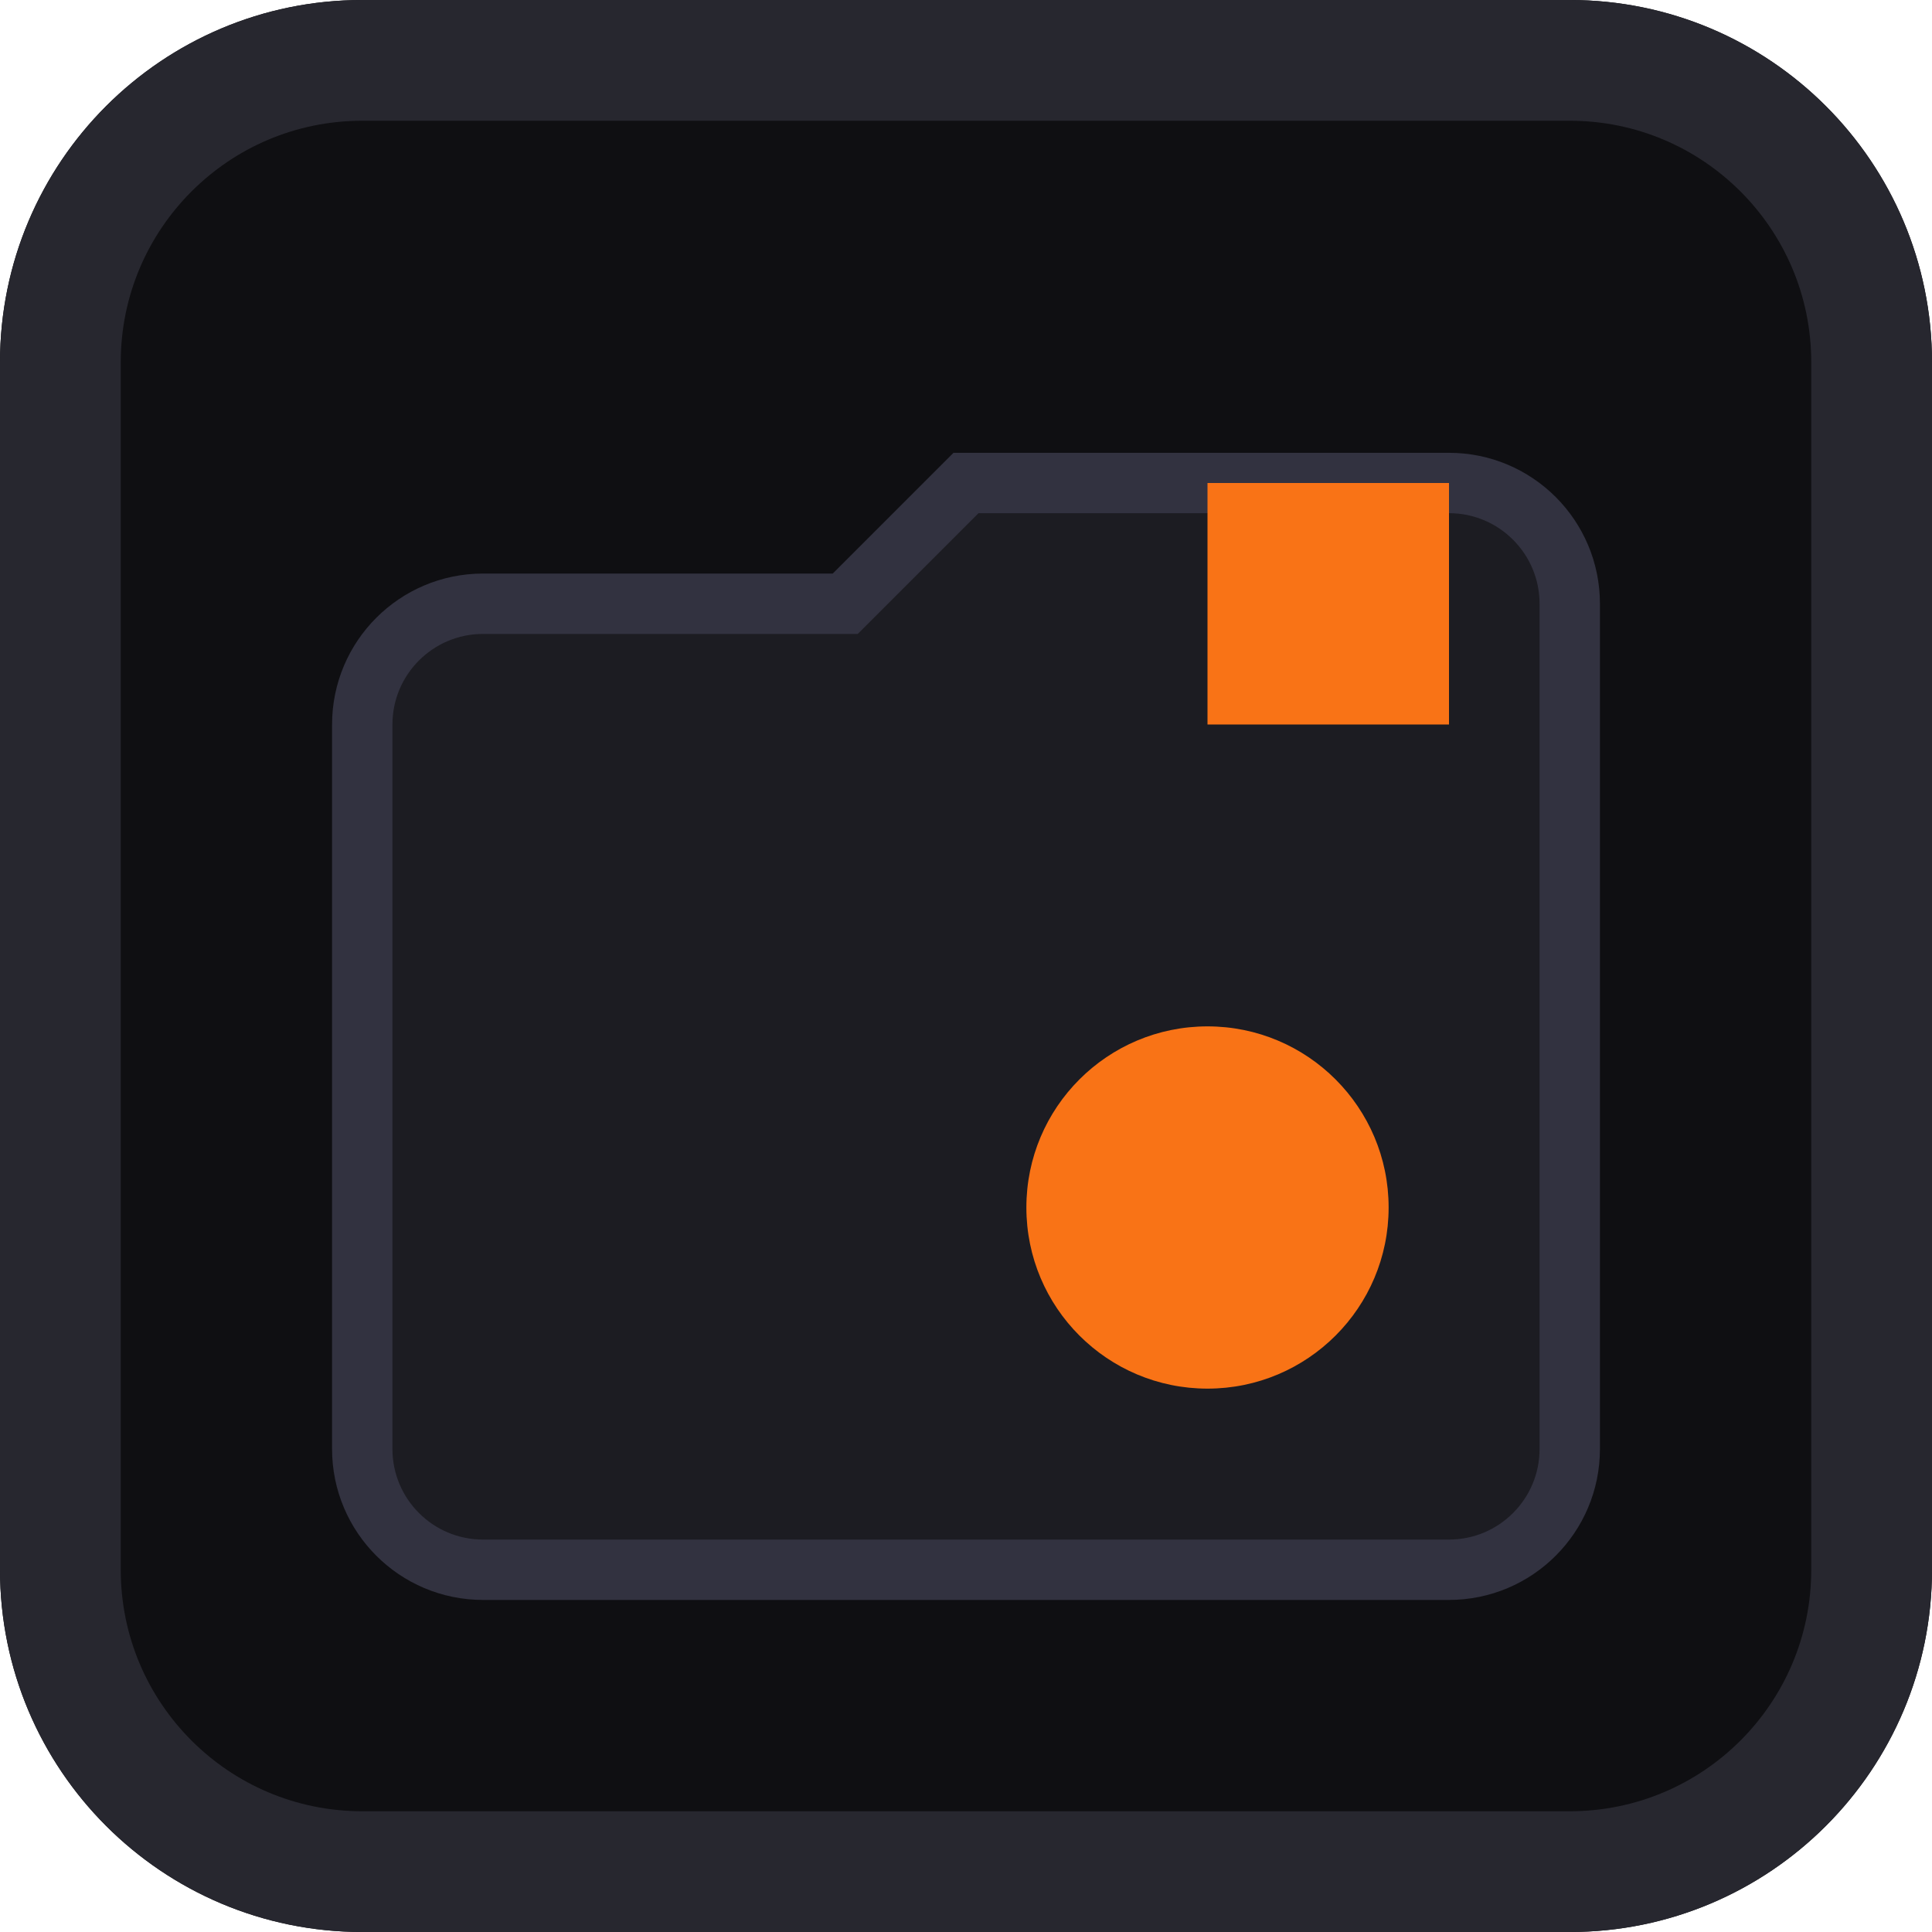
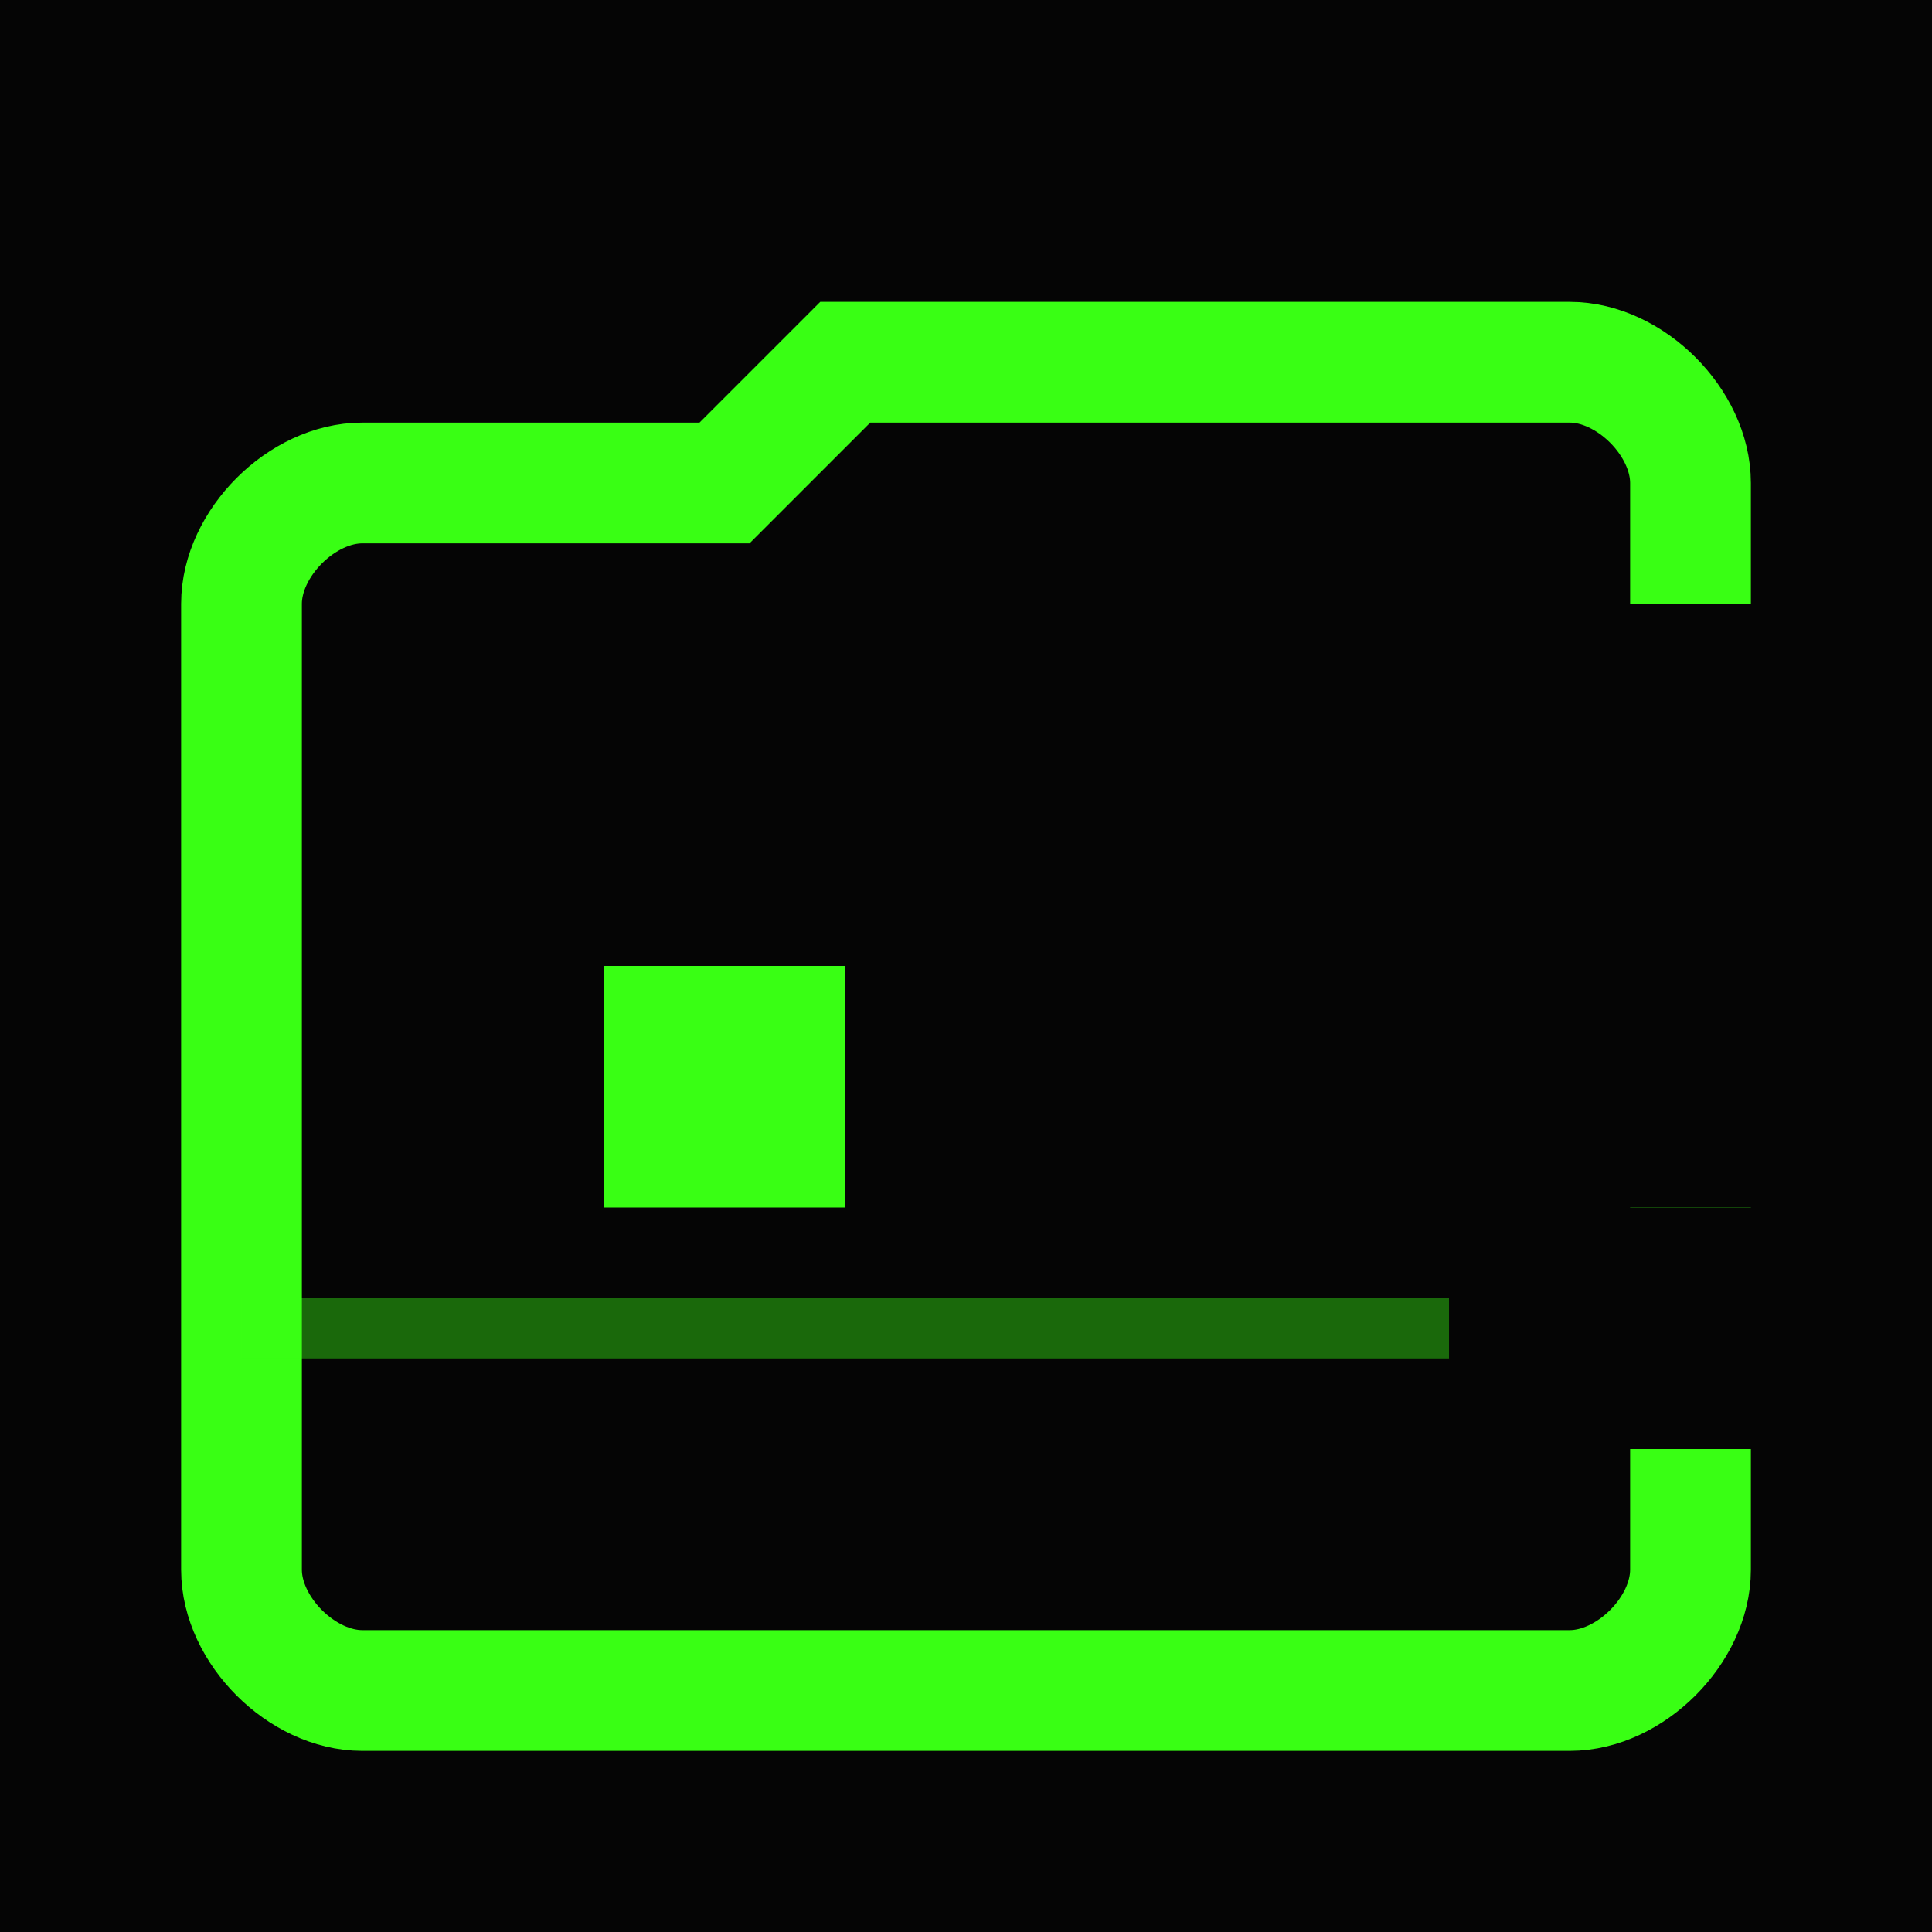
<svg xmlns="http://www.w3.org/2000/svg" width="16" height="16" viewBox="0 0 16 16" fill="none">
-   <rect width="16" height="16" rx="3" fill="#0f0f12" />
-   <rect x="0.5" y="0.5" width="15" height="15" rx="2.5" fill="none" stroke="#27272f" />
-   <path d="M3 12V6C3 5.448 3.448 5 4 5H7L8 4H12C12.552 4 13 4.448 13 5V12C13 12.552 12.552 13 12 13H4C3.448 13 3 12.552 3 12Z" fill="#1c1c22" stroke="#323240" stroke-width="0.5" />
-   <rect x="10" y="4" width="2" height="2" fill="#f97316" />
-   <circle cx="10" cy="10" r="1.5" fill="#f97316" />
+   <rect width="16" height="16" fill="#050505" />
+   <path d="M2 13V5C2 4.5 2.5 4 3 4H6L7 3H13C13.5 3 14 3.5 14 4V13C14 13.5 13.5 14 13 14H3C2.5 14 2 13.5 2 13Z" fill="none" stroke="#39FF14" stroke-width="1" />
+   <rect x="13" y="5" width="2" height="2" fill="#050505" />
+   <rect x="12" y="7" width="3" height="3" fill="#050505" />
+   <rect x="13" y="10" width="2" height="2" fill="#050505" />
+   <rect x="5" y="8" width="2" height="2" fill="#39FF14" />
+   <line x1="2" y1="11" x2="12" y2="11" stroke="#39FF14" stroke-width="0.5" opacity="0.4" />
</svg>
